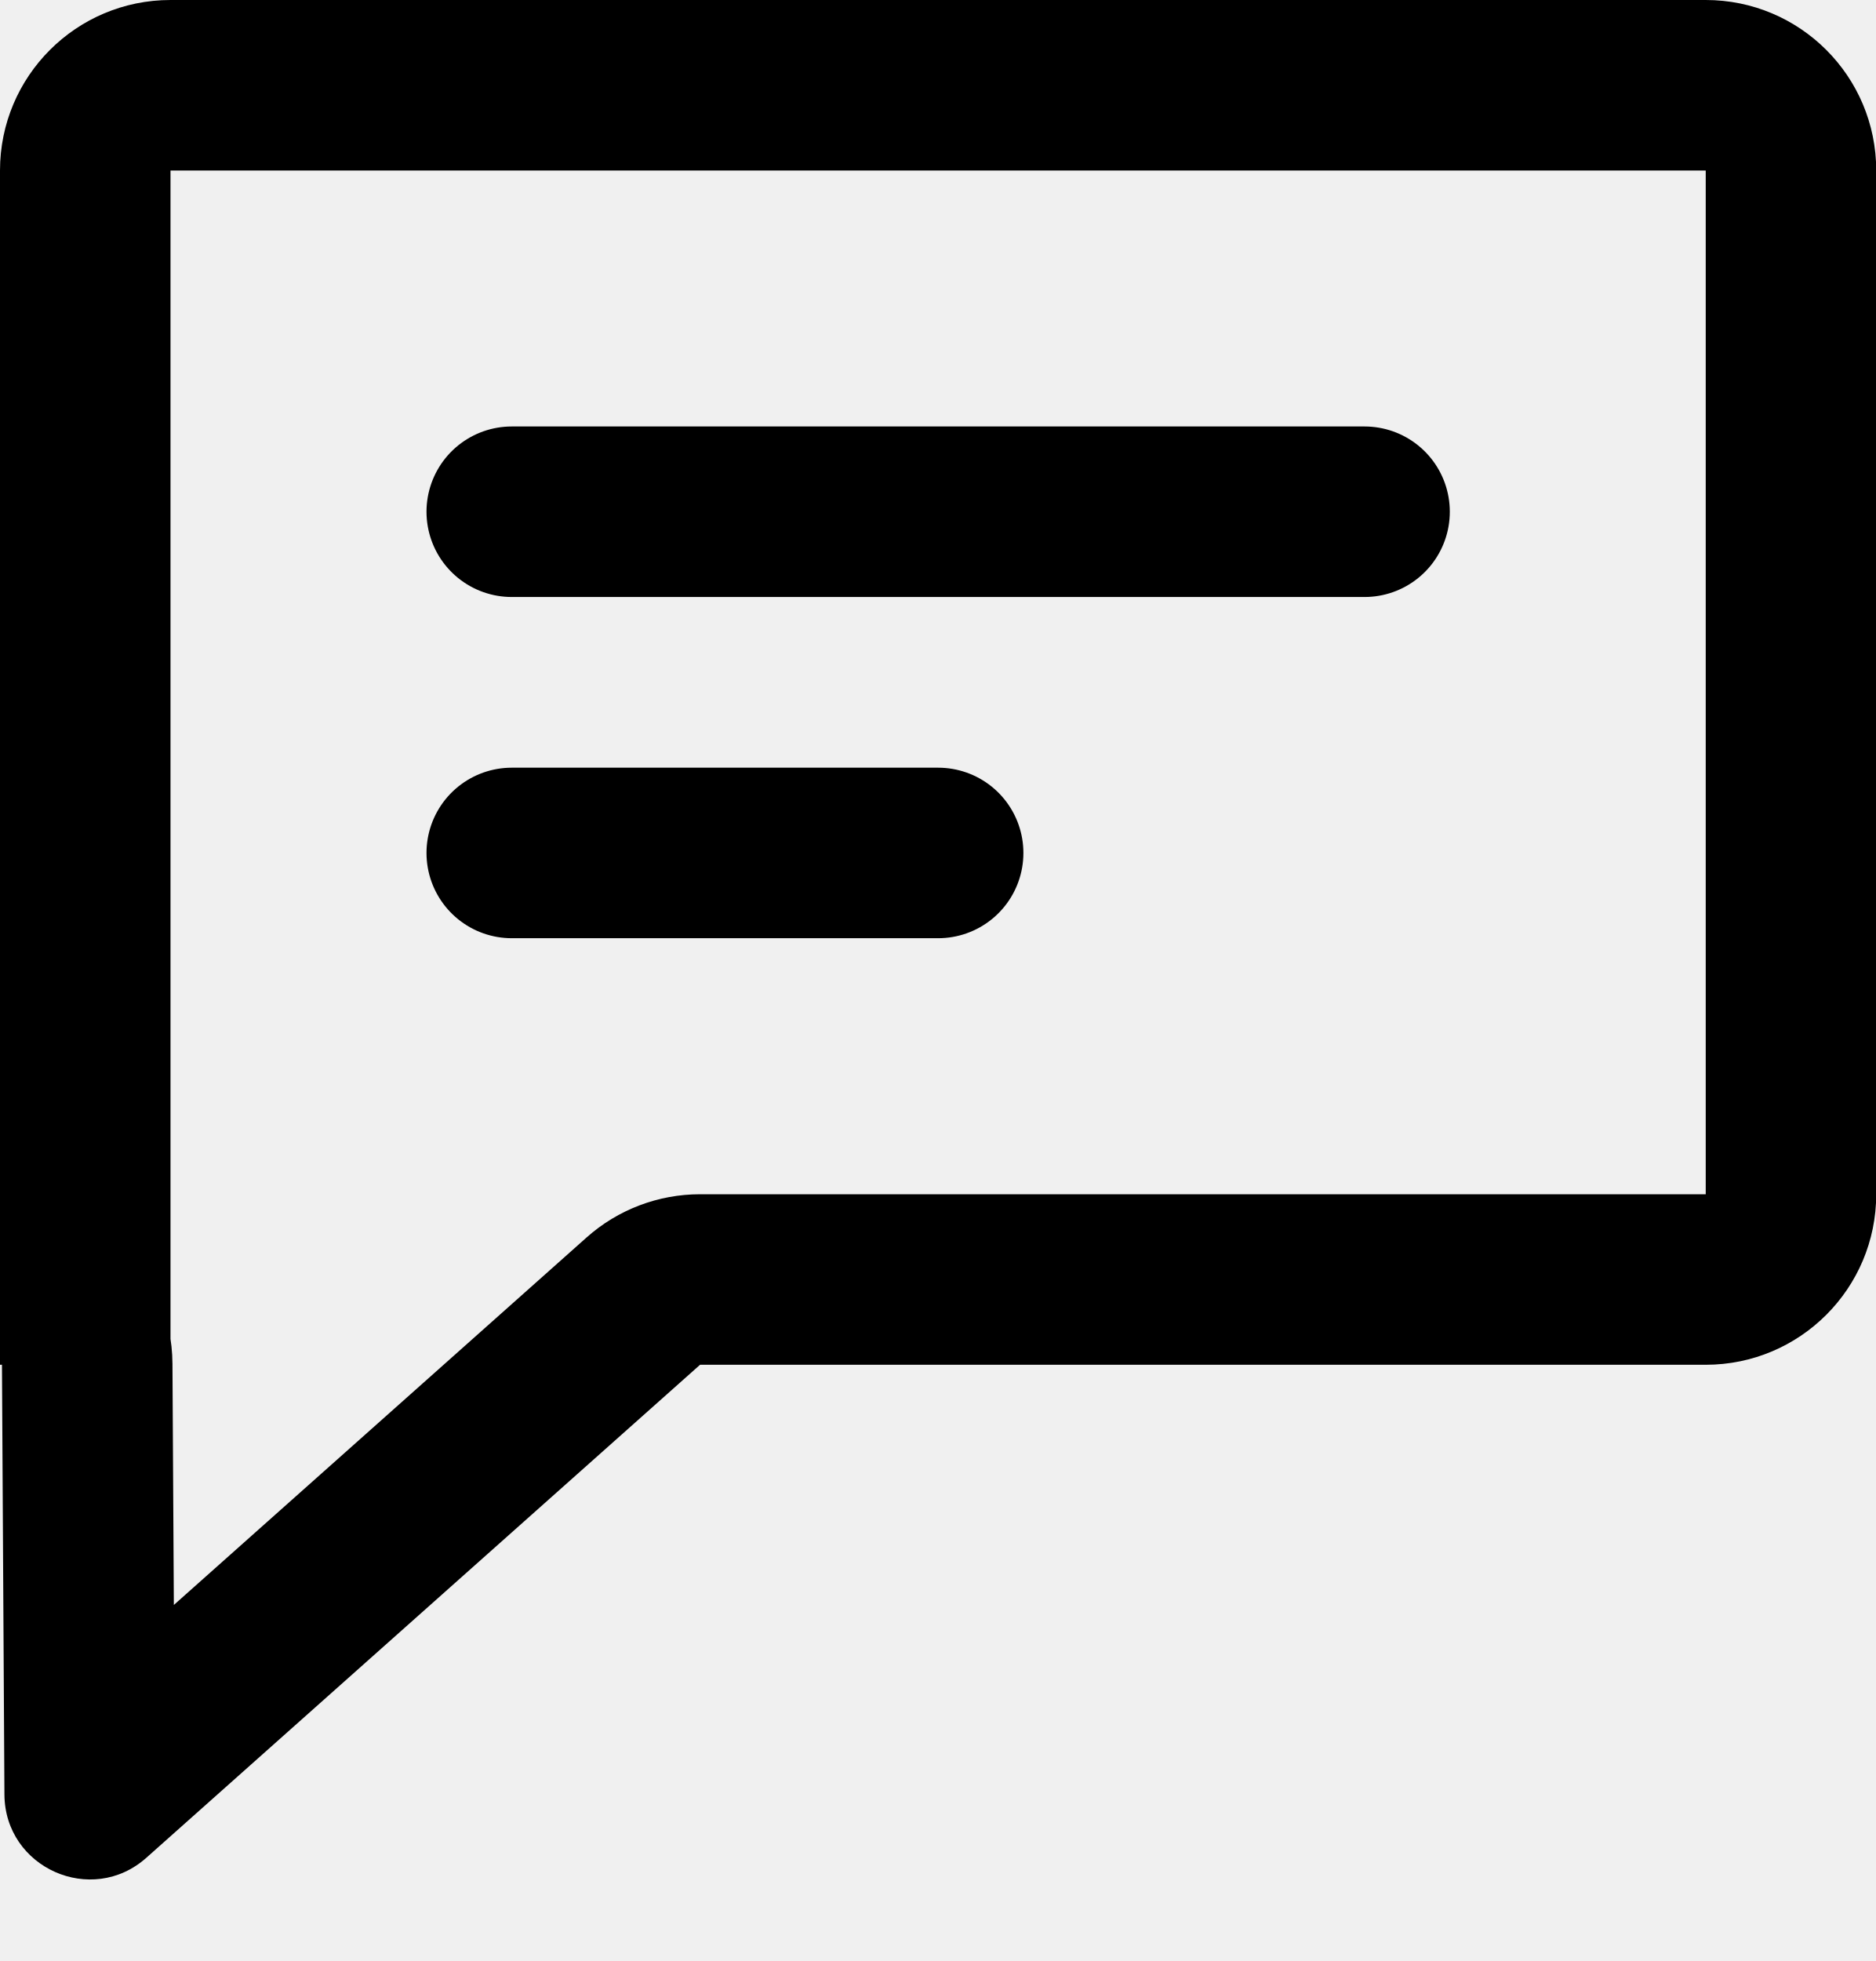
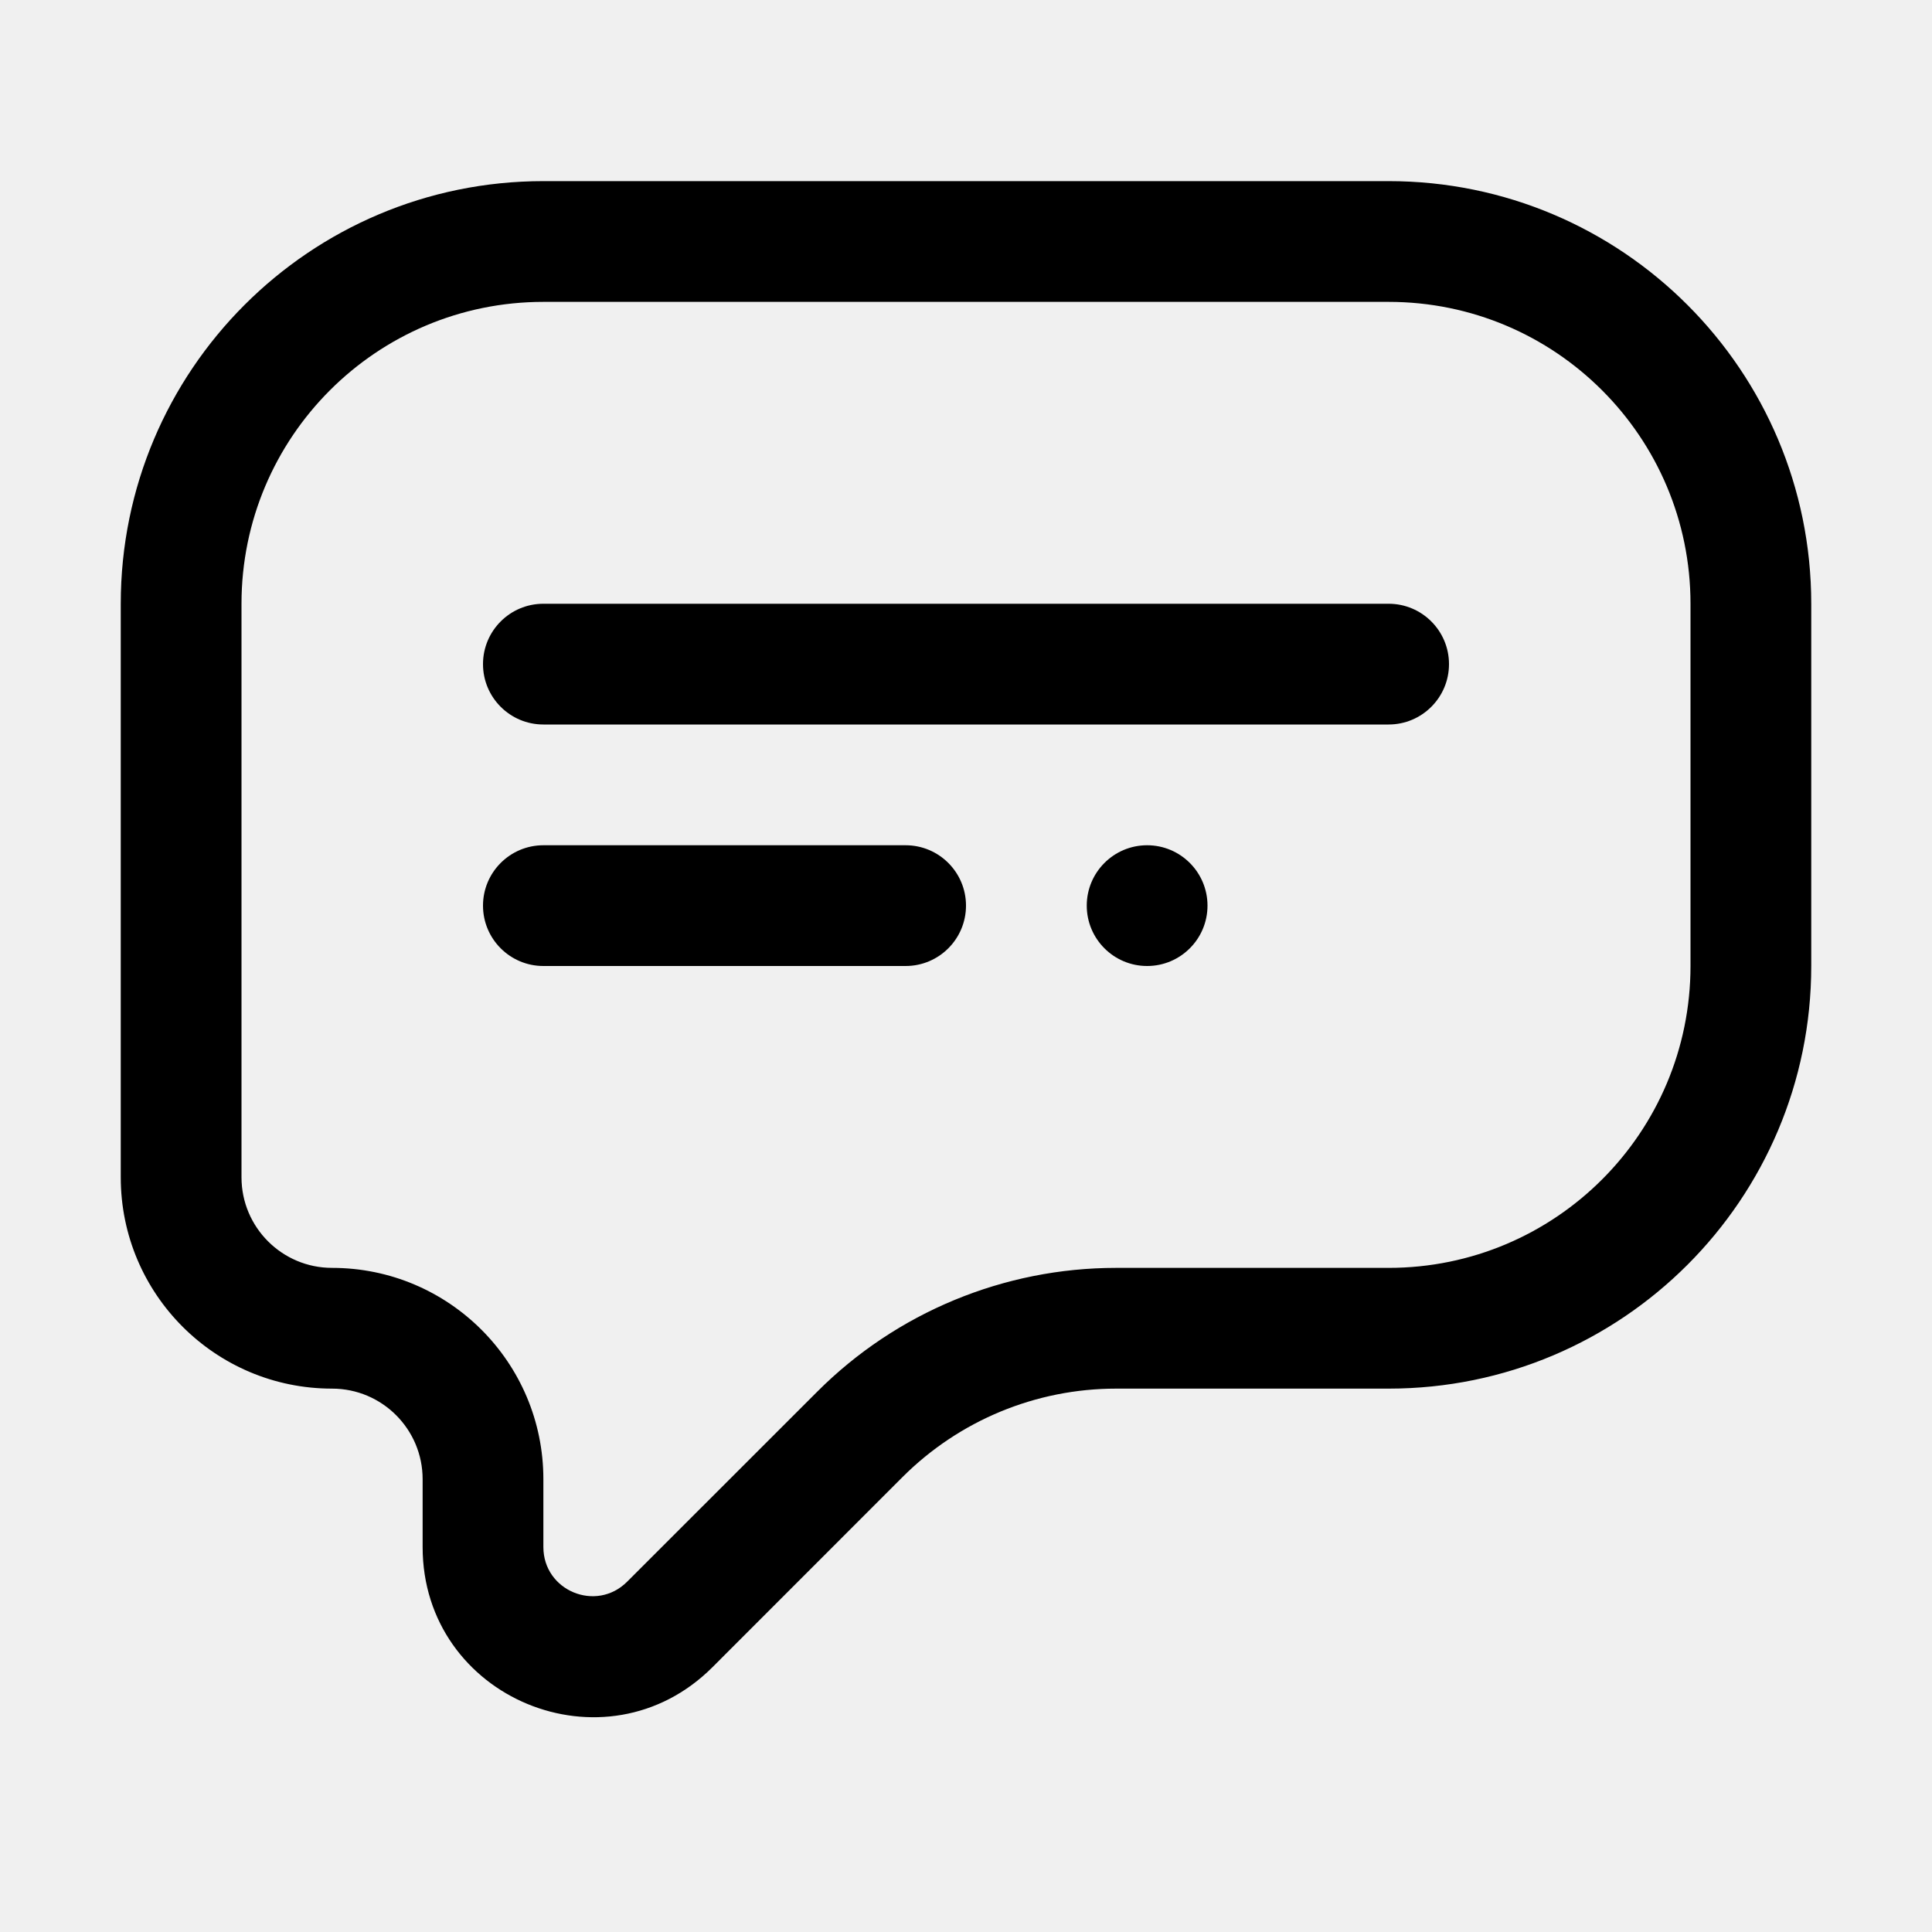
- <svg xmlns="http://www.w3.org/2000/svg" width="22" height="23" viewBox="0 0 22 23" fill="none">
-   <mask id="path-1-inside-1_464_34" fill="white">
-     <path fill-rule="evenodd" clip-rule="evenodd" d="M2 0C0.895 0 0 0.895 0 2V16.007H0.023L0.052 21.048C0.057 21.908 1.075 22.361 1.717 21.789L8.212 16.007H20.009C21.114 16.007 22.009 15.111 22.009 14.007V2C22.009 0.895 21.114 0 20.009 0H2Z" />
-   </mask>
-   <path d="M0 16.007H-2C-2 17.111 -1.105 18.007 0 18.007L0 16.007ZM0.023 16.007L2.023 15.995C2.017 14.895 1.123 14.007 0.023 14.007V16.007ZM0.052 21.048L2.052 21.036L0.052 21.048ZM1.717 21.789L0.387 20.295H0.387L1.717 21.789ZM8.212 16.007V14.007C7.722 14.007 7.248 14.187 6.882 14.513L8.212 16.007ZM2 2V2V-2C-0.209 -2 -2 -0.209 -2 2H2ZM2 16.007V2H-2V16.007H2ZM0.023 14.007H0V18.007H0.023V14.007ZM2.052 21.036L2.023 15.995L-1.977 16.018L-1.948 21.059L2.052 21.036ZM0.387 20.295C1.03 19.723 2.047 20.176 2.052 21.036L-1.948 21.059C-1.933 23.641 1.119 24.999 3.047 23.283L0.387 20.295ZM6.882 14.513L0.387 20.295L3.047 23.283L9.542 17.5L6.882 14.513ZM20.009 14.007H8.212V18.007H20.009V14.007ZM20.009 14.007V14.007V18.007C22.218 18.007 24.009 16.216 24.009 14.007H20.009ZM20.009 2V14.007H24.009V2H20.009ZM20.009 2H20.009H24.009C24.009 -0.209 22.218 -2 20.009 -2V2ZM2 2H20.009V-2H2V2Z" fill="currentColor" mask="url(#path-1-inside-1_464_34)" />
-   <path d="M6.003 6.002H16.007" stroke="currentColor" stroke-width="2" stroke-linecap="round" stroke-linejoin="round" />
-   <path d="M6.003 10.004H11.005" stroke="currentColor" stroke-width="2" stroke-linecap="round" stroke-linejoin="round" />
+ <svg xmlns="http://www.w3.org/2000/svg" width="24" height="24" viewBox="0 0 24 24">
+   <path d="M14.25 10.5C13.836 10.5 13.5 10.836 13.5 11.25C13.5 11.664 13.836 12 14.25 12C14.664 12 15 11.664 15 11.25C15 10.836 14.664 10.5 14.25 10.5Z" />
+   <path d="M6 8.25C6 7.836 6.336 7.5 6.75 7.5H17.25C17.664 7.5 18 7.836 18 8.25C18 8.664 17.664 9 17.25 9H6.75C6.336 9 6 8.664 6 8.25Z" />
+   <path d="M6.75 10.5C6.336 10.5 6 10.836 6 11.25C6 11.664 6.336 12 6.75 12H11.25C11.664 12 12 11.664 12 11.25C12 10.836 11.664 10.5 11.25 10.5H6.75Z" />
+   <path fill-rule="evenodd" clip-rule="evenodd" d="M6.75 2.25C3.85 2.25 1.5 4.601 1.5 7.5V14.625C1.5 16.075 2.675 17.25 4.125 17.25C4.746 17.25 5.25 17.754 5.25 18.375V19.218C5.25 21.098 7.522 22.039 8.851 20.71L11.212 18.348C11.916 17.645 12.869 17.25 13.864 17.25H17.25C20.149 17.25 22.5 14.899 22.5 12V7.5C22.5 4.601 20.149 2.25 17.25 2.25H6.75ZM3 7.5C3 5.429 4.679 3.75 6.75 3.75H17.25C19.321 3.75 21 5.429 21 7.5V12C21 14.071 19.321 15.75 17.25 15.75H13.864C12.472 15.75 11.136 16.303 10.152 17.288L7.79 19.649C7.406 20.033 6.75 19.761 6.75 19.218V18.375C6.75 16.925 5.575 15.75 4.125 15.75C3.504 15.75 3 15.246 3 14.625V7.5Z" />
</svg>
